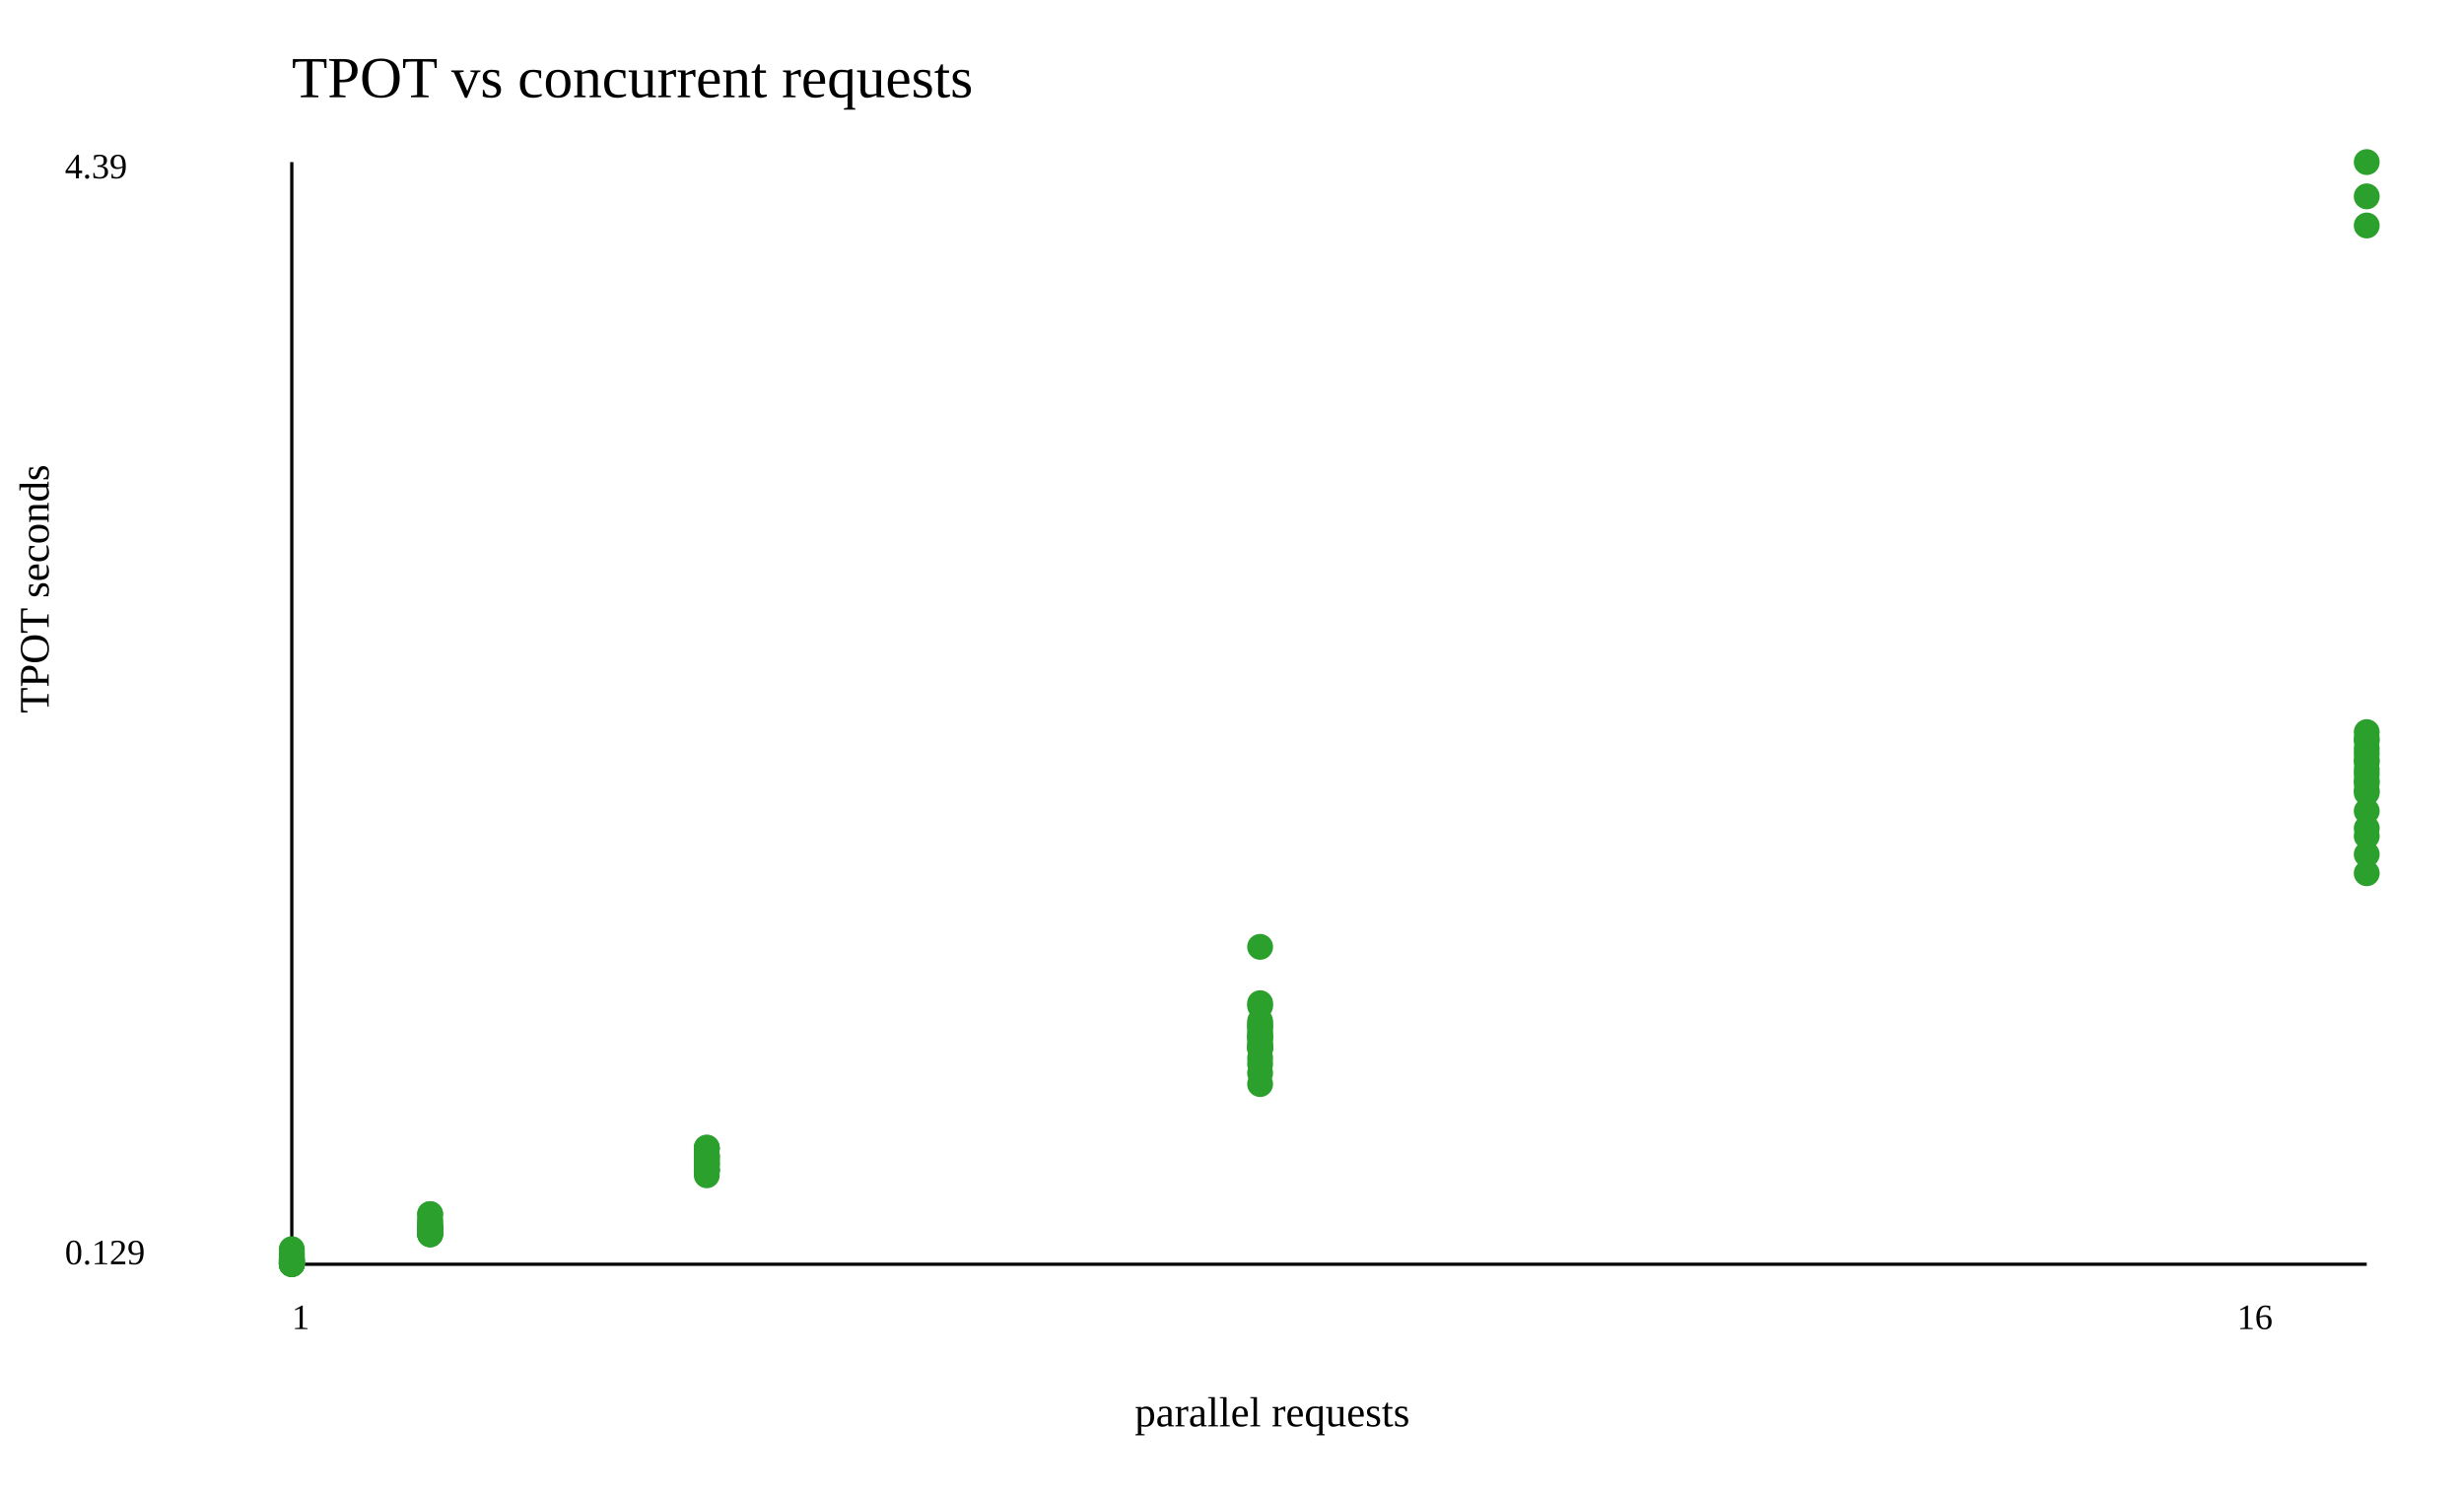
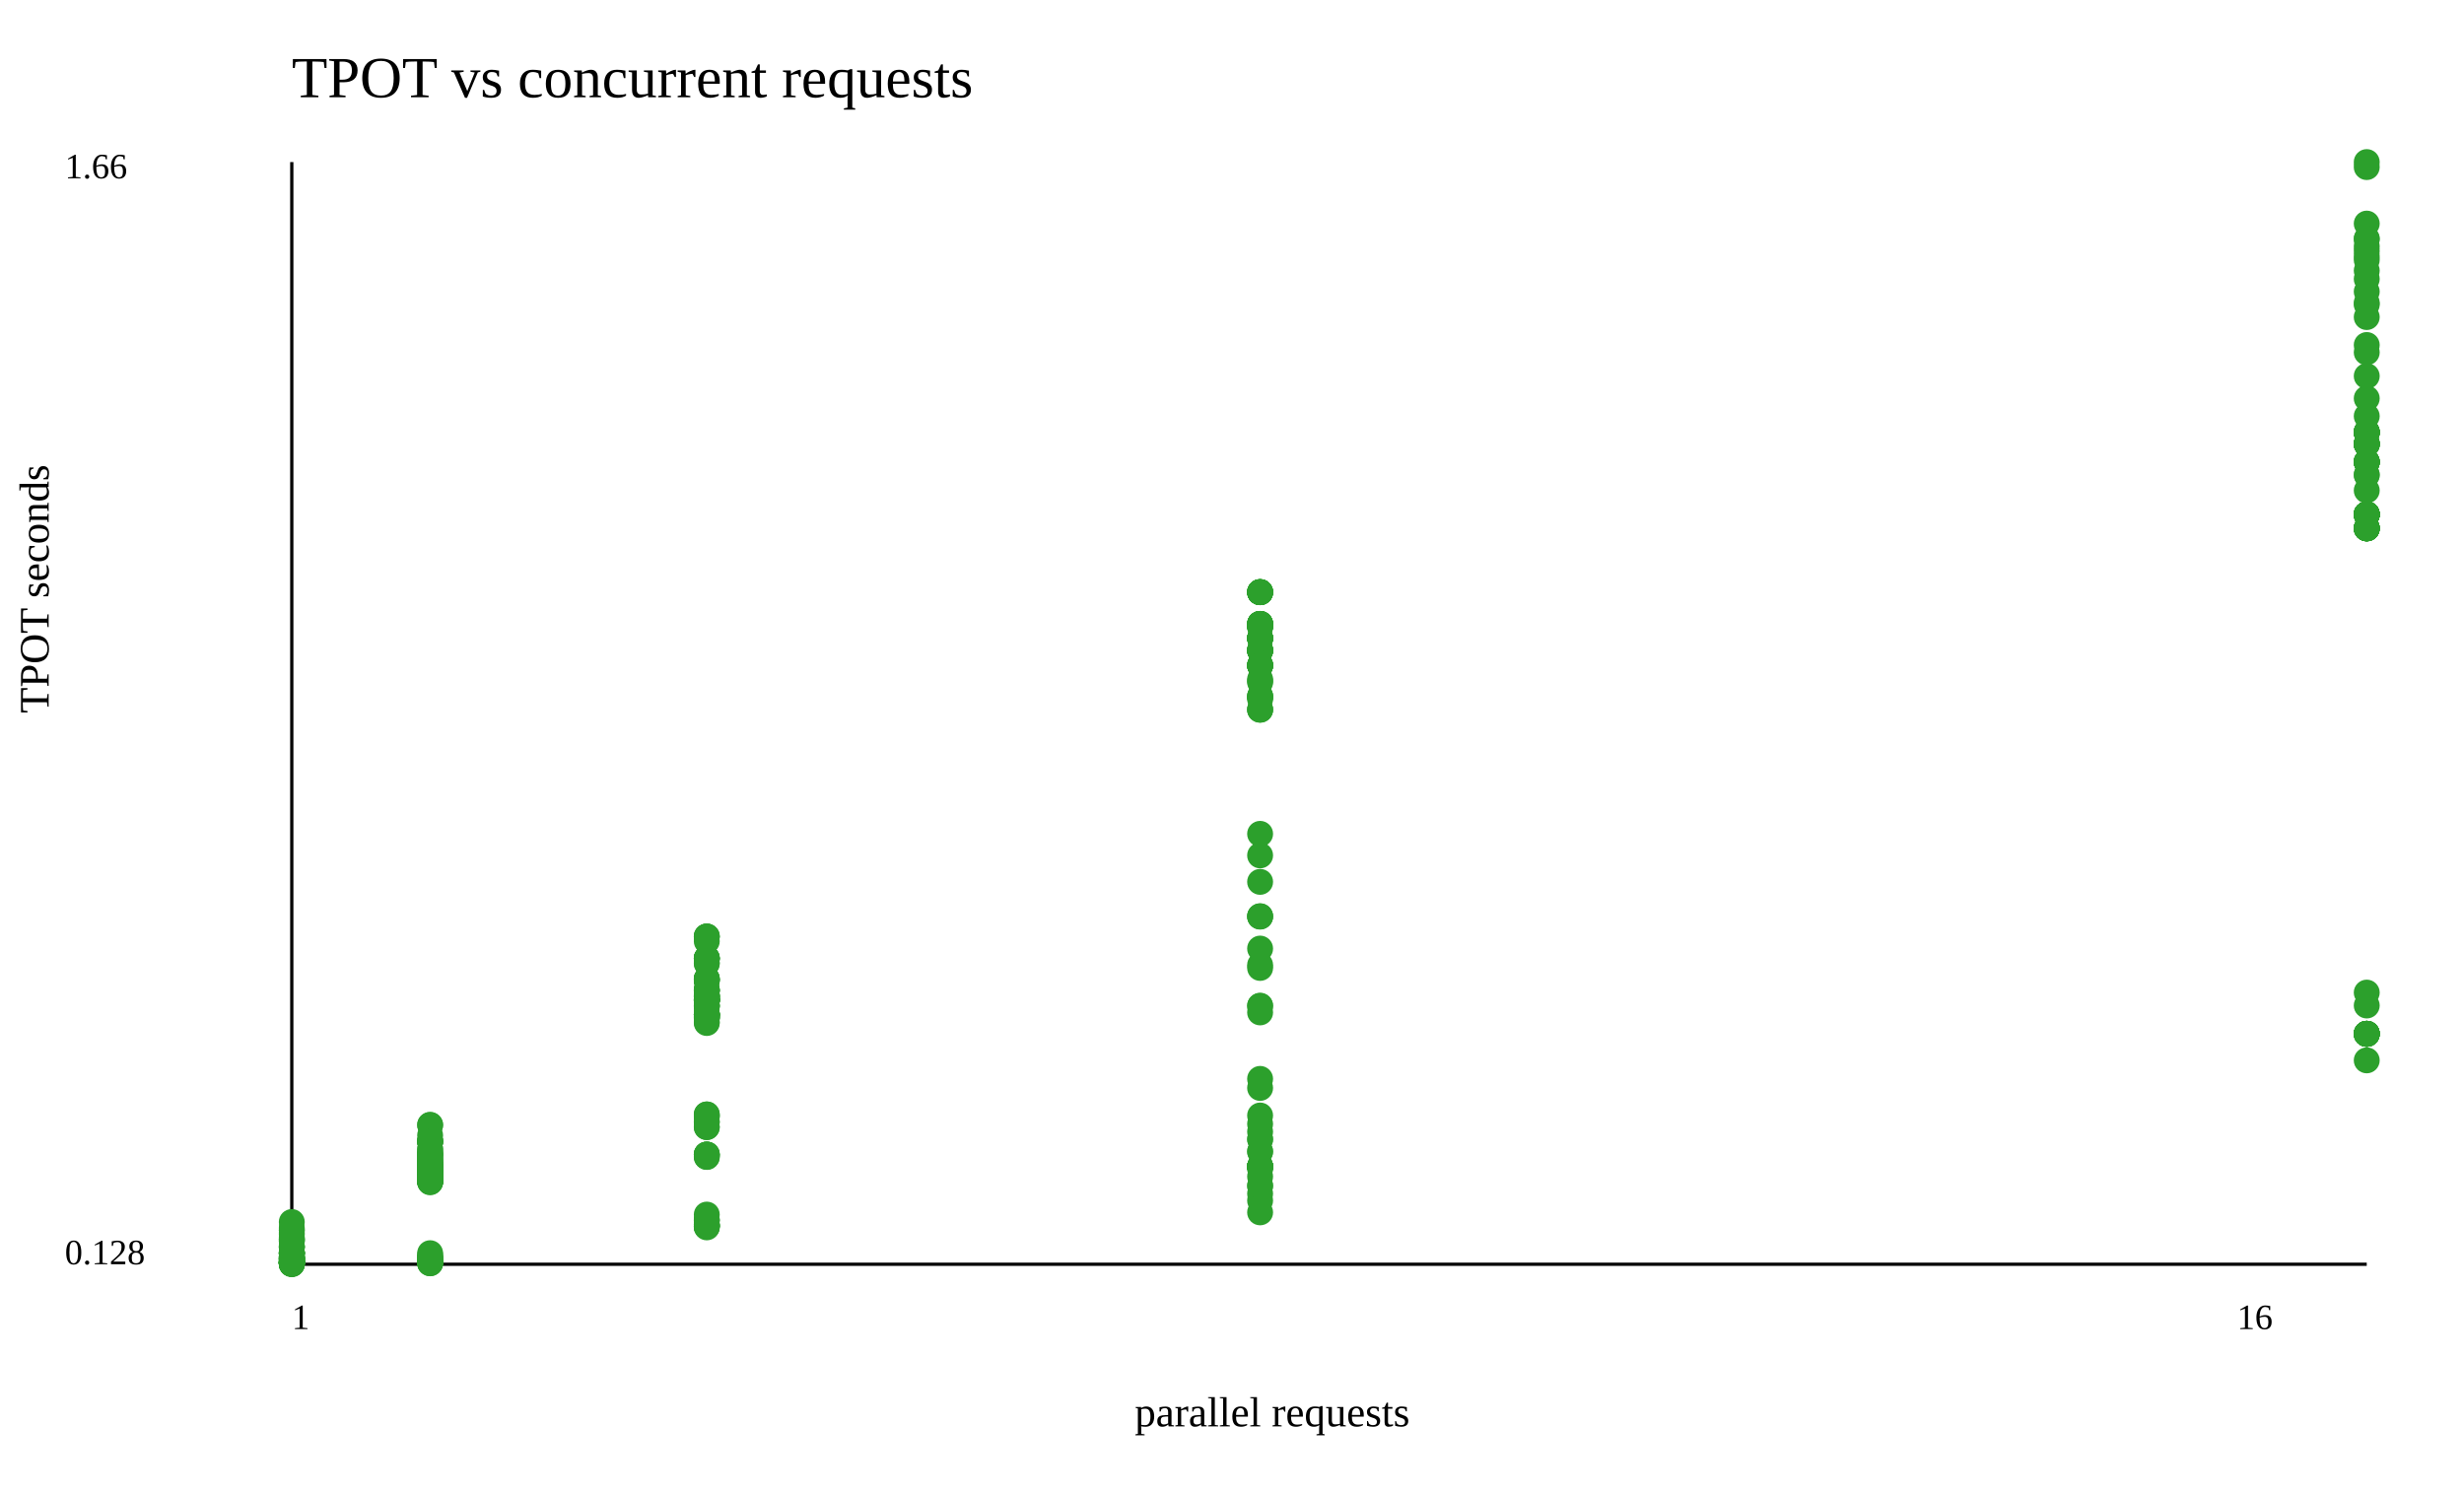
<svg xmlns="http://www.w3.org/2000/svg" width="760" height="460">
  <text x="90" y="30" font-size="18">TPOT vs concurrent requests</text>
  <line x1="90" y1="390" x2="730" y2="390" stroke="black" />
  <line x1="90" y1="50" x2="90" y2="390" stroke="black" />
  <text x="350.0" y="440" font-size="13">parallel requests</text>
  <text x="15" y="220.0" font-size="13" transform="rotate(-90 15,220.0)">TPOT seconds</text>
  <text x="90" y="410" font-size="11">1</text>
  <text x="690" y="410" font-size="11">16</text>
-   <text x="20" y="390" font-size="11">0.129</text>
-   <text x="20" y="55" font-size="11">4.39</text>
-   <circle cx="90.00" cy="385.35" r="4" fill="#2ca02c" />
-   <circle cx="90.00" cy="386.05" r="4" fill="#2ca02c" />
-   <circle cx="90.00" cy="387.25" r="4" fill="#2ca02c" />
-   <circle cx="90.00" cy="388.91" r="4" fill="#2ca02c" />
-   <circle cx="90.00" cy="388.12" r="4" fill="#2ca02c" />
-   <circle cx="90.00" cy="388.28" r="4" fill="#2ca02c" />
-   <circle cx="90.00" cy="389.85" r="4" fill="#2ca02c" />
+   <text x="20" y="390" font-size="11">0.128</text>
+   <text x="20" y="55" font-size="11">1.66</text>
+   <circle cx="90.00" cy="382.98" r="4" fill="#2ca02c" />
+   <circle cx="90.00" cy="380.84" r="4" fill="#2ca02c" />
+   <circle cx="90.00" cy="382.30" r="4" fill="#2ca02c" />
+   <circle cx="90.00" cy="382.81" r="4" fill="#2ca02c" />
+   <circle cx="90.00" cy="384.67" r="4" fill="#2ca02c" />
+   <circle cx="90.00" cy="388.15" r="4" fill="#2ca02c" />
+   <circle cx="90.00" cy="386.85" r="4" fill="#2ca02c" />
+   <circle cx="90.00" cy="386.61" r="4" fill="#2ca02c" />
+   <circle cx="90.00" cy="386.83" r="4" fill="#2ca02c" />
+   <circle cx="90.00" cy="386.76" r="4" fill="#2ca02c" />
+   <circle cx="90.00" cy="389.80" r="4" fill="#2ca02c" />
+   <circle cx="90.00" cy="388.02" r="4" fill="#2ca02c" />
+   <circle cx="90.00" cy="387.78" r="4" fill="#2ca02c" />
+   <circle cx="90.00" cy="388.16" r="4" fill="#2ca02c" />
+   <circle cx="90.00" cy="388.05" r="4" fill="#2ca02c" />
+   <circle cx="90.00" cy="379.57" r="4" fill="#2ca02c" />
+   <circle cx="90.00" cy="376.97" r="4" fill="#2ca02c" />
+   <circle cx="90.00" cy="378.81" r="4" fill="#2ca02c" />
+   <circle cx="90.00" cy="379.41" r="4" fill="#2ca02c" />
+   <circle cx="90.00" cy="382.09" r="4" fill="#2ca02c" />
+   <circle cx="90.00" cy="386.64" r="4" fill="#2ca02c" />
+   <circle cx="90.00" cy="384.83" r="4" fill="#2ca02c" />
+   <circle cx="90.00" cy="384.37" r="4" fill="#2ca02c" />
+   <circle cx="90.00" cy="384.86" r="4" fill="#2ca02c" />
+   <circle cx="90.00" cy="384.71" r="4" fill="#2ca02c" />
+   <circle cx="90.00" cy="389.28" r="4" fill="#2ca02c" />
+   <circle cx="90.00" cy="386.46" r="4" fill="#2ca02c" />
+   <circle cx="90.00" cy="386.23" r="4" fill="#2ca02c" />
+   <circle cx="90.00" cy="386.66" r="4" fill="#2ca02c" />
+   <circle cx="90.00" cy="386.51" r="4" fill="#2ca02c" />
+   <circle cx="90.00" cy="382.55" r="4" fill="#2ca02c" />
+   <circle cx="90.00" cy="380.31" r="4" fill="#2ca02c" />
+   <circle cx="90.00" cy="381.64" r="4" fill="#2ca02c" />
+   <circle cx="90.00" cy="382.32" r="4" fill="#2ca02c" />
+   <circle cx="90.00" cy="384.34" r="4" fill="#2ca02c" />
+   <circle cx="90.00" cy="387.81" r="4" fill="#2ca02c" />
+   <circle cx="90.00" cy="386.57" r="4" fill="#2ca02c" />
+   <circle cx="90.00" cy="386.21" r="4" fill="#2ca02c" />
+   <circle cx="90.00" cy="386.56" r="4" fill="#2ca02c" />
+   <circle cx="90.00" cy="386.48" r="4" fill="#2ca02c" />
+   <circle cx="90.00" cy="389.65" r="4" fill="#2ca02c" />
+   <circle cx="90.00" cy="387.68" r="4" fill="#2ca02c" />
+   <circle cx="90.00" cy="387.50" r="4" fill="#2ca02c" />
+   <circle cx="90.00" cy="387.81" r="4" fill="#2ca02c" />
+   <circle cx="90.00" cy="387.71" r="4" fill="#2ca02c" />
+   <circle cx="730.00" cy="93.95" r="4" fill="#2ca02c" />
+   <circle cx="730.00" cy="68.98" r="4" fill="#2ca02c" />
+   <circle cx="730.00" cy="133.11" r="4" fill="#2ca02c" />
+   <circle cx="730.00" cy="142.52" r="4" fill="#2ca02c" />
+   <circle cx="730.00" cy="142.51" r="4" fill="#2ca02c" />
+   <circle cx="730.00" cy="142.51" r="4" fill="#2ca02c" />
+   <circle cx="730.00" cy="142.51" r="4" fill="#2ca02c" />
+   <circle cx="730.00" cy="142.51" r="4" fill="#2ca02c" />
+   <circle cx="730.00" cy="73.62" r="4" fill="#2ca02c" />
+   <circle cx="730.00" cy="142.51" r="4" fill="#2ca02c" />
+   <circle cx="730.00" cy="142.52" r="4" fill="#2ca02c" />
+   <circle cx="730.00" cy="142.51" r="4" fill="#2ca02c" />
+   <circle cx="730.00" cy="142.51" r="4" fill="#2ca02c" />
+   <circle cx="730.00" cy="86.06" r="4" fill="#2ca02c" />
+   <circle cx="730.00" cy="51.54" r="4" fill="#2ca02c" />
+   <circle cx="730.00" cy="122.90" r="4" fill="#2ca02c" />
+   <circle cx="730.00" cy="133.40" r="4" fill="#2ca02c" />
+   <circle cx="730.00" cy="133.40" r="4" fill="#2ca02c" />
+   <circle cx="730.00" cy="133.40" r="4" fill="#2ca02c" />
+   <circle cx="730.00" cy="133.40" r="4" fill="#2ca02c" />
+   <circle cx="730.00" cy="133.41" r="4" fill="#2ca02c" />
+   <circle cx="730.00" cy="50.00" r="4" fill="#2ca02c" />
+   <circle cx="730.00" cy="133.40" r="4" fill="#2ca02c" />
+   <circle cx="730.00" cy="133.40" r="4" fill="#2ca02c" />
+   <circle cx="730.00" cy="133.41" r="4" fill="#2ca02c" />
+   <circle cx="730.00" cy="133.40" r="4" fill="#2ca02c" />
+   <circle cx="730.00" cy="97.81" r="4" fill="#2ca02c" />
+   <circle cx="730.00" cy="73.77" r="4" fill="#2ca02c" />
+   <circle cx="730.00" cy="128.38" r="4" fill="#2ca02c" />
+   <circle cx="730.00" cy="136.98" r="4" fill="#2ca02c" />
+   <circle cx="730.00" cy="136.98" r="4" fill="#2ca02c" />
+   <circle cx="730.00" cy="136.98" r="4" fill="#2ca02c" />
+   <circle cx="730.00" cy="136.98" r="4" fill="#2ca02c" />
+   <circle cx="730.00" cy="136.98" r="4" fill="#2ca02c" />
+   <circle cx="730.00" cy="77.45" r="4" fill="#2ca02c" />
+   <circle cx="730.00" cy="136.98" r="4" fill="#2ca02c" />
+   <circle cx="730.00" cy="136.98" r="4" fill="#2ca02c" />
+   <circle cx="730.00" cy="136.98" r="4" fill="#2ca02c" />
+   <circle cx="730.00" cy="136.98" r="4" fill="#2ca02c" />
+   <circle cx="132.67" cy="356.32" r="4" fill="#2ca02c" />
+   <circle cx="132.67" cy="352.05" r="4" fill="#2ca02c" />
+   <circle cx="132.67" cy="352.12" r="4" fill="#2ca02c" />
+   <circle cx="132.67" cy="354.59" r="4" fill="#2ca02c" />
+   <circle cx="132.67" cy="358.85" r="4" fill="#2ca02c" />
+   <circle cx="132.67" cy="361.56" r="4" fill="#2ca02c" />
+   <circle cx="132.67" cy="359.29" r="4" fill="#2ca02c" />
+   <circle cx="132.67" cy="361.43" r="4" fill="#2ca02c" />
+   <circle cx="132.67" cy="360.60" r="4" fill="#2ca02c" />
+   <circle cx="132.67" cy="360.60" r="4" fill="#2ca02c" />
+   <circle cx="132.67" cy="364.71" r="4" fill="#2ca02c" />
+   <circle cx="132.67" cy="362.50" r="4" fill="#2ca02c" />
+   <circle cx="132.67" cy="357.65" r="4" fill="#2ca02c" />
+   <circle cx="132.67" cy="362.51" r="4" fill="#2ca02c" />
+   <circle cx="132.67" cy="362.24" r="4" fill="#2ca02c" />
+   <circle cx="132.67" cy="352.03" r="4" fill="#2ca02c" />
+   <circle cx="132.67" cy="346.99" r="4" fill="#2ca02c" />
+   <circle cx="132.67" cy="347.07" r="4" fill="#2ca02c" />
+   <circle cx="132.67" cy="350.24" r="4" fill="#2ca02c" />
+   <circle cx="132.67" cy="355.89" r="4" fill="#2ca02c" />
+   <circle cx="132.67" cy="359.47" r="4" fill="#2ca02c" />
+   <circle cx="132.67" cy="356.51" r="4" fill="#2ca02c" />
+   <circle cx="132.67" cy="359.32" r="4" fill="#2ca02c" />
+   <circle cx="132.67" cy="358.04" r="4" fill="#2ca02c" />
+   <circle cx="132.67" cy="358.04" r="4" fill="#2ca02c" />
+   <circle cx="132.67" cy="363.79" r="4" fill="#2ca02c" />
+   <circle cx="132.67" cy="360.63" r="4" fill="#2ca02c" />
+   <circle cx="132.67" cy="355.66" r="4" fill="#2ca02c" />
+   <circle cx="132.67" cy="360.66" r="4" fill="#2ca02c" />
+   <circle cx="132.67" cy="360.25" r="4" fill="#2ca02c" />
+   <circle cx="132.67" cy="356.22" r="4" fill="#2ca02c" />
+   <circle cx="132.67" cy="352.15" r="4" fill="#2ca02c" />
+   <circle cx="132.67" cy="352.19" r="4" fill="#2ca02c" />
+   <circle cx="132.67" cy="354.48" r="4" fill="#2ca02c" />
+   <circle cx="132.67" cy="358.92" r="4" fill="#2ca02c" />
+   <circle cx="132.67" cy="361.58" r="4" fill="#2ca02c" />
+   <circle cx="132.67" cy="359.38" r="4" fill="#2ca02c" />
+   <circle cx="132.67" cy="361.49" r="4" fill="#2ca02c" />
+   <circle cx="132.67" cy="360.56" r="4" fill="#2ca02c" />
+   <circle cx="132.67" cy="360.56" r="4" fill="#2ca02c" />
+   <circle cx="132.67" cy="364.55" r="4" fill="#2ca02c" />
+   <circle cx="132.67" cy="362.37" r="4" fill="#2ca02c" />
+   <circle cx="132.67" cy="357.52" r="4" fill="#2ca02c" />
+   <circle cx="132.67" cy="362.37" r="4" fill="#2ca02c" />
+   <circle cx="132.67" cy="362.09" r="4" fill="#2ca02c" />
+   <circle cx="218.00" cy="344.42" r="4" fill="#2ca02c" />
+   <circle cx="218.00" cy="295.65" r="4" fill="#2ca02c" />
+   <circle cx="218.00" cy="297.06" r="4" fill="#2ca02c" />
+   <circle cx="218.00" cy="344.42" r="4" fill="#2ca02c" />
+   <circle cx="218.00" cy="295.66" r="4" fill="#2ca02c" />
+   <circle cx="218.00" cy="307.56" r="4" fill="#2ca02c" />
+   <circle cx="218.00" cy="295.66" r="4" fill="#2ca02c" />
+   <circle cx="218.00" cy="307.55" r="4" fill="#2ca02c" />
+   <circle cx="218.00" cy="307.56" r="4" fill="#2ca02c" />
+   <circle cx="218.00" cy="307.36" r="4" fill="#2ca02c" />
+   <circle cx="218.00" cy="315.58" r="4" fill="#2ca02c" />
+   <circle cx="218.00" cy="310.50" r="4" fill="#2ca02c" />
+   <circle cx="218.00" cy="305.61" r="4" fill="#2ca02c" />
+   <circle cx="218.00" cy="305.61" r="4" fill="#2ca02c" />
+   <circle cx="218.00" cy="305.61" r="4" fill="#2ca02c" />
+   <circle cx="218.00" cy="347.69" r="4" fill="#2ca02c" />
+   <circle cx="218.00" cy="288.90" r="4" fill="#2ca02c" />
+   <circle cx="218.00" cy="290.36" r="4" fill="#2ca02c" />
+   <circle cx="218.00" cy="347.69" r="4" fill="#2ca02c" />
+   <circle cx="218.00" cy="288.90" r="4" fill="#2ca02c" />
+   <circle cx="218.00" cy="302.49" r="4" fill="#2ca02c" />
+   <circle cx="218.00" cy="288.90" r="4" fill="#2ca02c" />
+   <circle cx="218.00" cy="302.49" r="4" fill="#2ca02c" />
+   <circle cx="218.00" cy="302.49" r="4" fill="#2ca02c" />
+   <circle cx="218.00" cy="302.10" r="4" fill="#2ca02c" />
+   <circle cx="218.00" cy="313.88" r="4" fill="#2ca02c" />
+   <circle cx="218.00" cy="306.91" r="4" fill="#2ca02c" />
+   <circle cx="218.00" cy="301.98" r="4" fill="#2ca02c" />
+   <circle cx="218.00" cy="301.98" r="4" fill="#2ca02c" />
+   <circle cx="218.00" cy="301.98" r="4" fill="#2ca02c" />
+   <circle cx="218.00" cy="343.79" r="4" fill="#2ca02c" />
+   <circle cx="218.00" cy="295.70" r="4" fill="#2ca02c" />
+   <circle cx="218.00" cy="297.25" r="4" fill="#2ca02c" />
+   <circle cx="218.00" cy="343.79" r="4" fill="#2ca02c" />
+   <circle cx="218.00" cy="295.70" r="4" fill="#2ca02c" />
+   <circle cx="218.00" cy="307.30" r="4" fill="#2ca02c" />
+   <circle cx="218.00" cy="295.70" r="4" fill="#2ca02c" />
+   <circle cx="218.00" cy="307.29" r="4" fill="#2ca02c" />
+   <circle cx="218.00" cy="307.29" r="4" fill="#2ca02c" />
+   <circle cx="218.00" cy="307.03" r="4" fill="#2ca02c" />
+   <circle cx="218.00" cy="315.27" r="4" fill="#2ca02c" />
+   <circle cx="218.00" cy="310.39" r="4" fill="#2ca02c" />
+   <circle cx="218.00" cy="305.40" r="4" fill="#2ca02c" />
+   <circle cx="218.00" cy="305.40" r="4" fill="#2ca02c" />
+   <circle cx="218.00" cy="305.40" r="4" fill="#2ca02c" />
+   <circle cx="388.67" cy="298.59" r="4" fill="#2ca02c" />
+   <circle cx="388.67" cy="272.04" r="4" fill="#2ca02c" />
+   <circle cx="388.67" cy="344.12" r="4" fill="#2ca02c" />
+   <circle cx="388.67" cy="192.46" r="4" fill="#2ca02c" />
+   <circle cx="388.67" cy="359.81" r="4" fill="#2ca02c" />
+   <circle cx="388.67" cy="192.47" r="4" fill="#2ca02c" />
+   <circle cx="388.67" cy="192.47" r="4" fill="#2ca02c" />
+   <circle cx="388.67" cy="210.09" r="4" fill="#2ca02c" />
+   <circle cx="388.67" cy="215.66" r="4" fill="#2ca02c" />
+   <circle cx="388.67" cy="192.47" r="4" fill="#2ca02c" />
+   <circle cx="388.67" cy="192.46" r="4" fill="#2ca02c" />
+   <circle cx="388.67" cy="192.47" r="4" fill="#2ca02c" />
+   <circle cx="388.67" cy="193.55" r="4" fill="#2ca02c" />
+   <circle cx="388.67" cy="292.62" r="4" fill="#2ca02c" />
+   <circle cx="388.67" cy="257.23" r="4" fill="#2ca02c" />
+   <circle cx="388.67" cy="346.72" r="4" fill="#2ca02c" />
+   <circle cx="388.67" cy="182.67" r="4" fill="#2ca02c" />
+   <circle cx="388.67" cy="360.57" r="4" fill="#2ca02c" />
+   <circle cx="388.67" cy="182.67" r="4" fill="#2ca02c" />
+   <circle cx="388.67" cy="182.67" r="4" fill="#2ca02c" />
+   <circle cx="388.67" cy="200.44" r="4" fill="#2ca02c" />
+   <circle cx="388.67" cy="209.53" r="4" fill="#2ca02c" />
+   <circle cx="388.67" cy="182.67" r="4" fill="#2ca02c" />
+   <circle cx="388.67" cy="182.67" r="4" fill="#2ca02c" />
+   <circle cx="388.67" cy="182.67" r="4" fill="#2ca02c" />
+   <circle cx="388.67" cy="182.66" r="4" fill="#2ca02c" />
+   <circle cx="388.67" cy="297.68" r="4" fill="#2ca02c" />
+   <circle cx="388.67" cy="263.87" r="4" fill="#2ca02c" />
+   <circle cx="388.67" cy="349.12" r="4" fill="#2ca02c" />
+   <circle cx="388.67" cy="193.07" r="4" fill="#2ca02c" />
+   <circle cx="388.67" cy="362.94" r="4" fill="#2ca02c" />
+   <circle cx="388.67" cy="193.06" r="4" fill="#2ca02c" />
+   <circle cx="388.67" cy="193.07" r="4" fill="#2ca02c" />
+   <circle cx="388.67" cy="210.48" r="4" fill="#2ca02c" />
+   <circle cx="388.67" cy="215.16" r="4" fill="#2ca02c" />
+   <circle cx="388.67" cy="193.07" r="4" fill="#2ca02c" />
+   <circle cx="388.67" cy="193.06" r="4" fill="#2ca02c" />
+   <circle cx="388.67" cy="193.06" r="4" fill="#2ca02c" />
+   <circle cx="388.67" cy="193.05" r="4" fill="#2ca02c" />
+   <circle cx="90.00" cy="388.46" r="4" fill="#2ca02c" />
+   <circle cx="90.00" cy="388.22" r="4" fill="#2ca02c" />
+   <circle cx="90.00" cy="388.34" r="4" fill="#2ca02c" />
+   <circle cx="90.00" cy="388.42" r="4" fill="#2ca02c" />
+   <circle cx="90.00" cy="389.00" r="4" fill="#2ca02c" />
+   <circle cx="90.00" cy="389.54" r="4" fill="#2ca02c" />
+   <circle cx="90.00" cy="389.45" r="4" fill="#2ca02c" />
+   <circle cx="90.00" cy="389.43" r="4" fill="#2ca02c" />
+   <circle cx="90.00" cy="389.45" r="4" fill="#2ca02c" />
+   <circle cx="90.00" cy="389.44" r="4" fill="#2ca02c" />
+   <circle cx="90.00" cy="389.82" r="4" fill="#2ca02c" />
+   <circle cx="90.00" cy="389.51" r="4" fill="#2ca02c" />
+   <circle cx="90.00" cy="389.53" r="4" fill="#2ca02c" />
+   <circle cx="90.00" cy="389.57" r="4" fill="#2ca02c" />
+   <circle cx="90.00" cy="389.56" r="4" fill="#2ca02c" />
+   <circle cx="730.00" cy="116.01" r="4" fill="#2ca02c" />
+   <circle cx="730.00" cy="89.95" r="4" fill="#2ca02c" />
+   <circle cx="730.00" cy="151.30" r="4" fill="#2ca02c" />
+   <circle cx="730.00" cy="162.97" r="4" fill="#2ca02c" />
+   <circle cx="730.00" cy="162.98" r="4" fill="#2ca02c" />
+   <circle cx="730.00" cy="162.98" r="4" fill="#2ca02c" />
+   <circle cx="730.00" cy="162.98" r="4" fill="#2ca02c" />
+   <circle cx="730.00" cy="162.98" r="4" fill="#2ca02c" />
+   <circle cx="730.00" cy="93.41" r="4" fill="#2ca02c" />
+   <circle cx="730.00" cy="162.98" r="4" fill="#2ca02c" />
+   <circle cx="730.00" cy="162.98" r="4" fill="#2ca02c" />
+   <circle cx="730.00" cy="162.97" r="4" fill="#2ca02c" />
+   <circle cx="730.00" cy="162.97" r="4" fill="#2ca02c" />
+   <circle cx="132.67" cy="363.47" r="4" fill="#2ca02c" />
+   <circle cx="132.67" cy="361.45" r="4" fill="#2ca02c" />
+   <circle cx="132.67" cy="361.46" r="4" fill="#2ca02c" />
+   <circle cx="132.67" cy="361.64" r="4" fill="#2ca02c" />
+   <circle cx="132.67" cy="363.12" r="4" fill="#2ca02c" />
+   <circle cx="132.67" cy="364.04" r="4" fill="#2ca02c" />
+   <circle cx="132.67" cy="363.26" r="4" fill="#2ca02c" />
+   <circle cx="132.67" cy="364.03" r="4" fill="#2ca02c" />
+   <circle cx="132.67" cy="363.88" r="4" fill="#2ca02c" />
+   <circle cx="132.67" cy="363.91" r="4" fill="#2ca02c" />
+   <circle cx="132.67" cy="364.43" r="4" fill="#2ca02c" />
+   <circle cx="132.67" cy="364.18" r="4" fill="#2ca02c" />
+   <circle cx="132.67" cy="359.52" r="4" fill="#2ca02c" />
+   <circle cx="132.67" cy="364.19" r="4" fill="#2ca02c" />
+   <circle cx="132.67" cy="364.15" r="4" fill="#2ca02c" />
+   <circle cx="218.00" cy="356.88" r="4" fill="#2ca02c" />
+   <circle cx="218.00" cy="308.55" r="4" fill="#2ca02c" />
+   <circle cx="218.00" cy="310.37" r="4" fill="#2ca02c" />
+   <circle cx="218.00" cy="356.88" r="4" fill="#2ca02c" />
+   <circle cx="218.00" cy="308.55" r="4" fill="#2ca02c" />
+   <circle cx="218.00" cy="313.15" r="4" fill="#2ca02c" />
+   <circle cx="218.00" cy="308.55" r="4" fill="#2ca02c" />
+   <circle cx="218.00" cy="313.15" r="4" fill="#2ca02c" />
+   <circle cx="218.00" cy="313.15" r="4" fill="#2ca02c" />
+   <circle cx="218.00" cy="313.10" r="4" fill="#2ca02c" />
+   <circle cx="218.00" cy="314.10" r="4" fill="#2ca02c" />
+   <circle cx="218.00" cy="313.78" r="4" fill="#2ca02c" />
+   <circle cx="218.00" cy="308.74" r="4" fill="#2ca02c" />
+   <circle cx="218.00" cy="308.74" r="4" fill="#2ca02c" />
+   <circle cx="218.00" cy="308.74" r="4" fill="#2ca02c" />
+   <circle cx="388.67" cy="312.31" r="4" fill="#2ca02c" />
+   <circle cx="388.67" cy="282.76" r="4" fill="#2ca02c" />
+   <circle cx="388.67" cy="355.33" r="4" fill="#2ca02c" />
+   <circle cx="388.67" cy="200.67" r="4" fill="#2ca02c" />
+   <circle cx="388.67" cy="368.23" r="4" fill="#2ca02c" />
+   <circle cx="388.67" cy="200.67" r="4" fill="#2ca02c" />
+   <circle cx="388.67" cy="200.66" r="4" fill="#2ca02c" />
+   <circle cx="388.67" cy="218.86" r="4" fill="#2ca02c" />
+   <circle cx="388.67" cy="214.71" r="4" fill="#2ca02c" />
+   <circle cx="388.67" cy="200.67" r="4" fill="#2ca02c" />
+   <circle cx="388.67" cy="200.66" r="4" fill="#2ca02c" />
+   <circle cx="388.67" cy="200.67" r="4" fill="#2ca02c" />
+   <circle cx="388.67" cy="200.65" r="4" fill="#2ca02c" />
+   <circle cx="90.00" cy="389.30" r="4" fill="#2ca02c" />
+   <circle cx="90.00" cy="388.90" r="4" fill="#2ca02c" />
+   <circle cx="90.00" cy="389.11" r="4" fill="#2ca02c" />
+   <circle cx="90.00" cy="389.00" r="4" fill="#2ca02c" />
+   <circle cx="90.00" cy="389.28" r="4" fill="#2ca02c" />
+   <circle cx="90.00" cy="389.52" r="4" fill="#2ca02c" />
+   <circle cx="90.00" cy="389.57" r="4" fill="#2ca02c" />
+   <circle cx="90.00" cy="389.55" r="4" fill="#2ca02c" />
+   <circle cx="90.00" cy="389.54" r="4" fill="#2ca02c" />
+   <circle cx="90.00" cy="389.53" r="4" fill="#2ca02c" />
  <circle cx="90.00" cy="388.74" r="4" fill="#2ca02c" />
-   <circle cx="90.00" cy="388.85" r="4" fill="#2ca02c" />
-   <circle cx="90.00" cy="386.55" r="4" fill="#2ca02c" />
-   <circle cx="90.00" cy="387.06" r="4" fill="#2ca02c" />
-   <circle cx="90.00" cy="388.00" r="4" fill="#2ca02c" />
-   <circle cx="90.00" cy="389.26" r="4" fill="#2ca02c" />
-   <circle cx="90.00" cy="388.68" r="4" fill="#2ca02c" />
-   <circle cx="90.00" cy="388.81" r="4" fill="#2ca02c" />
-   <circle cx="90.00" cy="389.90" r="4" fill="#2ca02c" />
+   <circle cx="90.00" cy="389.33" r="4" fill="#2ca02c" />
+   <circle cx="90.00" cy="389.03" r="4" fill="#2ca02c" />
+   <circle cx="90.00" cy="389.23" r="4" fill="#2ca02c" />
  <circle cx="90.00" cy="389.14" r="4" fill="#2ca02c" />
-   <circle cx="90.00" cy="389.22" r="4" fill="#2ca02c" />
-   <circle cx="730.00" cy="244.52" r="4" fill="#2ca02c" />
-   <circle cx="730.00" cy="228.54" r="4" fill="#2ca02c" />
-   <circle cx="730.00" cy="230.86" r="4" fill="#2ca02c" />
-   <circle cx="730.00" cy="257.92" r="4" fill="#2ca02c" />
-   <circle cx="730.00" cy="50.00" r="4" fill="#2ca02c" />
-   <circle cx="730.00" cy="225.84" r="4" fill="#2ca02c" />
-   <circle cx="730.00" cy="227.79" r="4" fill="#2ca02c" />
-   <circle cx="730.00" cy="250.20" r="4" fill="#2ca02c" />
-   <circle cx="730.00" cy="235.13" r="4" fill="#2ca02c" />
-   <circle cx="730.00" cy="237.40" r="4" fill="#2ca02c" />
-   <circle cx="730.00" cy="263.56" r="4" fill="#2ca02c" />
-   <circle cx="730.00" cy="69.56" r="4" fill="#2ca02c" />
-   <circle cx="730.00" cy="232.46" r="4" fill="#2ca02c" />
-   <circle cx="730.00" cy="234.39" r="4" fill="#2ca02c" />
-   <circle cx="132.67" cy="374.54" r="4" fill="#2ca02c" />
-   <circle cx="132.67" cy="374.55" r="4" fill="#2ca02c" />
-   <circle cx="132.67" cy="377.87" r="4" fill="#2ca02c" />
-   <circle cx="132.67" cy="378.98" r="4" fill="#2ca02c" />
-   <circle cx="132.67" cy="378.95" r="4" fill="#2ca02c" />
-   <circle cx="132.67" cy="378.02" r="4" fill="#2ca02c" />
-   <circle cx="132.67" cy="379.37" r="4" fill="#2ca02c" />
-   <circle cx="132.67" cy="378.30" r="4" fill="#2ca02c" />
-   <circle cx="132.67" cy="379.39" r="4" fill="#2ca02c" />
-   <circle cx="132.67" cy="376.49" r="4" fill="#2ca02c" />
-   <circle cx="132.67" cy="376.49" r="4" fill="#2ca02c" />
-   <circle cx="132.67" cy="378.89" r="4" fill="#2ca02c" />
-   <circle cx="132.67" cy="379.72" r="4" fill="#2ca02c" />
-   <circle cx="132.67" cy="379.70" r="4" fill="#2ca02c" />
-   <circle cx="132.67" cy="378.99" r="4" fill="#2ca02c" />
-   <circle cx="132.67" cy="379.96" r="4" fill="#2ca02c" />
-   <circle cx="132.67" cy="378.94" r="4" fill="#2ca02c" />
-   <circle cx="132.67" cy="380.04" r="4" fill="#2ca02c" />
-   <circle cx="218.00" cy="354.15" r="4" fill="#2ca02c" />
-   <circle cx="218.00" cy="354.00" r="4" fill="#2ca02c" />
-   <circle cx="218.00" cy="354.45" r="4" fill="#2ca02c" />
-   <circle cx="218.00" cy="357.84" r="4" fill="#2ca02c" />
-   <circle cx="218.00" cy="359.52" r="4" fill="#2ca02c" />
-   <circle cx="218.00" cy="354.42" r="4" fill="#2ca02c" />
-   <circle cx="218.00" cy="358.60" r="4" fill="#2ca02c" />
-   <circle cx="218.00" cy="356.81" r="4" fill="#2ca02c" />
-   <circle cx="218.00" cy="357.39" r="4" fill="#2ca02c" />
-   <circle cx="218.00" cy="356.48" r="4" fill="#2ca02c" />
-   <circle cx="218.00" cy="356.32" r="4" fill="#2ca02c" />
-   <circle cx="218.00" cy="356.77" r="4" fill="#2ca02c" />
-   <circle cx="218.00" cy="359.40" r="4" fill="#2ca02c" />
-   <circle cx="218.00" cy="361.03" r="4" fill="#2ca02c" />
-   <circle cx="218.00" cy="356.76" r="4" fill="#2ca02c" />
-   <circle cx="218.00" cy="360.26" r="4" fill="#2ca02c" />
-   <circle cx="218.00" cy="358.41" r="4" fill="#2ca02c" />
-   <circle cx="218.00" cy="358.95" r="4" fill="#2ca02c" />
-   <circle cx="388.67" cy="320.23" r="4" fill="#2ca02c" />
-   <circle cx="388.67" cy="314.99" r="4" fill="#2ca02c" />
-   <circle cx="388.67" cy="316.64" r="4" fill="#2ca02c" />
-   <circle cx="388.67" cy="328.24" r="4" fill="#2ca02c" />
-   <circle cx="388.67" cy="292.09" r="4" fill="#2ca02c" />
-   <circle cx="388.67" cy="315.88" r="4" fill="#2ca02c" />
-   <circle cx="388.67" cy="316.81" r="4" fill="#2ca02c" />
-   <circle cx="388.67" cy="323.12" r="4" fill="#2ca02c" />
-   <circle cx="388.67" cy="318.23" r="4" fill="#2ca02c" />
-   <circle cx="388.67" cy="319.80" r="4" fill="#2ca02c" />
-   <circle cx="388.67" cy="331.04" r="4" fill="#2ca02c" />
-   <circle cx="388.67" cy="309.47" r="4" fill="#2ca02c" />
-   <circle cx="388.67" cy="319.12" r="4" fill="#2ca02c" />
-   <circle cx="388.67" cy="320.09" r="4" fill="#2ca02c" />
+   <circle cx="730.00" cy="310.18" r="4" fill="#2ca02c" />
+   <circle cx="730.00" cy="327.10" r="4" fill="#2ca02c" />
+   <circle cx="730.00" cy="306.20" r="4" fill="#2ca02c" />
+   <circle cx="730.00" cy="318.91" r="4" fill="#2ca02c" />
+   <circle cx="730.00" cy="318.91" r="4" fill="#2ca02c" />
+   <circle cx="730.00" cy="318.91" r="4" fill="#2ca02c" />
+   <circle cx="730.00" cy="318.91" r="4" fill="#2ca02c" />
+   <circle cx="730.00" cy="318.91" r="4" fill="#2ca02c" />
+   <circle cx="730.00" cy="318.94" r="4" fill="#2ca02c" />
+   <circle cx="730.00" cy="318.91" r="4" fill="#2ca02c" />
+   <circle cx="730.00" cy="318.90" r="4" fill="#2ca02c" />
+   <circle cx="730.00" cy="318.91" r="4" fill="#2ca02c" />
+   <circle cx="730.00" cy="318.91" r="4" fill="#2ca02c" />
+   <circle cx="132.67" cy="388.38" r="4" fill="#2ca02c" />
+   <circle cx="132.67" cy="388.40" r="4" fill="#2ca02c" />
+   <circle cx="132.67" cy="388.21" r="4" fill="#2ca02c" />
+   <circle cx="132.67" cy="388.22" r="4" fill="#2ca02c" />
+   <circle cx="132.67" cy="389.42" r="4" fill="#2ca02c" />
+   <circle cx="132.67" cy="389.42" r="4" fill="#2ca02c" />
+   <circle cx="132.67" cy="389.70" r="4" fill="#2ca02c" />
+   <circle cx="132.67" cy="389.21" r="4" fill="#2ca02c" />
+   <circle cx="132.67" cy="389.68" r="4" fill="#2ca02c" />
+   <circle cx="132.67" cy="389.45" r="4" fill="#2ca02c" />
+   <circle cx="132.67" cy="386.59" r="4" fill="#2ca02c" />
+   <circle cx="132.67" cy="389.24" r="4" fill="#2ca02c" />
+   <circle cx="132.67" cy="387.20" r="4" fill="#2ca02c" />
+   <circle cx="132.67" cy="389.46" r="4" fill="#2ca02c" />
+   <circle cx="132.67" cy="387.79" r="4" fill="#2ca02c" />
+   <circle cx="218.00" cy="346.10" r="4" fill="#2ca02c" />
+   <circle cx="218.00" cy="376.39" r="4" fill="#2ca02c" />
+   <circle cx="218.00" cy="374.68" r="4" fill="#2ca02c" />
+   <circle cx="218.00" cy="346.10" r="4" fill="#2ca02c" />
+   <circle cx="218.00" cy="376.40" r="4" fill="#2ca02c" />
+   <circle cx="218.00" cy="378.24" r="4" fill="#2ca02c" />
+   <circle cx="218.00" cy="376.40" r="4" fill="#2ca02c" />
+   <circle cx="218.00" cy="378.24" r="4" fill="#2ca02c" />
+   <circle cx="218.00" cy="378.24" r="4" fill="#2ca02c" />
+   <circle cx="218.00" cy="378.38" r="4" fill="#2ca02c" />
+   <circle cx="218.00" cy="378.19" r="4" fill="#2ca02c" />
+   <circle cx="218.00" cy="378.62" r="4" fill="#2ca02c" />
+   <circle cx="218.00" cy="377.80" r="4" fill="#2ca02c" />
+   <circle cx="218.00" cy="377.80" r="4" fill="#2ca02c" />
+   <circle cx="218.00" cy="377.80" r="4" fill="#2ca02c" />
+   <circle cx="388.67" cy="335.61" r="4" fill="#2ca02c" />
+   <circle cx="388.67" cy="332.82" r="4" fill="#2ca02c" />
+   <circle cx="388.67" cy="370.36" r="4" fill="#2ca02c" />
+   <circle cx="388.67" cy="359.84" r="4" fill="#2ca02c" />
+   <circle cx="388.67" cy="373.99" r="4" fill="#2ca02c" />
+   <circle cx="388.67" cy="359.84" r="4" fill="#2ca02c" />
+   <circle cx="388.67" cy="359.84" r="4" fill="#2ca02c" />
+   <circle cx="388.67" cy="359.92" r="4" fill="#2ca02c" />
+   <circle cx="388.67" cy="355.12" r="4" fill="#2ca02c" />
+   <circle cx="388.67" cy="359.84" r="4" fill="#2ca02c" />
+   <circle cx="388.67" cy="359.84" r="4" fill="#2ca02c" />
+   <circle cx="388.67" cy="359.84" r="4" fill="#2ca02c" />
+   <circle cx="388.67" cy="359.84" r="4" fill="#2ca02c" />
+   <circle cx="90.00" cy="388.65" r="4" fill="#2ca02c" />
+   <circle cx="90.00" cy="388.38" r="4" fill="#2ca02c" />
+   <circle cx="90.00" cy="388.51" r="4" fill="#2ca02c" />
+   <circle cx="90.00" cy="388.58" r="4" fill="#2ca02c" />
+   <circle cx="90.00" cy="389.19" r="4" fill="#2ca02c" />
+   <circle cx="90.00" cy="389.82" r="4" fill="#2ca02c" />
+   <circle cx="90.00" cy="389.66" r="4" fill="#2ca02c" />
+   <circle cx="90.00" cy="389.68" r="4" fill="#2ca02c" />
+   <circle cx="90.00" cy="389.67" r="4" fill="#2ca02c" />
+   <circle cx="90.00" cy="389.64" r="4" fill="#2ca02c" />
+   <circle cx="90.00" cy="390.00" r="4" fill="#2ca02c" />
+   <circle cx="90.00" cy="389.80" r="4" fill="#2ca02c" />
+   <circle cx="90.00" cy="389.76" r="4" fill="#2ca02c" />
+   <circle cx="90.00" cy="389.82" r="4" fill="#2ca02c" />
+   <circle cx="90.00" cy="389.81" r="4" fill="#2ca02c" />
+   <circle cx="730.00" cy="108.71" r="4" fill="#2ca02c" />
+   <circle cx="730.00" cy="80.19" r="4" fill="#2ca02c" />
+   <circle cx="730.00" cy="146.58" r="4" fill="#2ca02c" />
+   <circle cx="730.00" cy="158.68" r="4" fill="#2ca02c" />
+   <circle cx="730.00" cy="158.68" r="4" fill="#2ca02c" />
+   <circle cx="730.00" cy="158.68" r="4" fill="#2ca02c" />
+   <circle cx="730.00" cy="158.69" r="4" fill="#2ca02c" />
+   <circle cx="730.00" cy="158.69" r="4" fill="#2ca02c" />
+   <circle cx="730.00" cy="76.01" r="4" fill="#2ca02c" />
+   <circle cx="730.00" cy="158.68" r="4" fill="#2ca02c" />
+   <circle cx="730.00" cy="158.69" r="4" fill="#2ca02c" />
+   <circle cx="730.00" cy="158.68" r="4" fill="#2ca02c" />
+   <circle cx="730.00" cy="158.69" r="4" fill="#2ca02c" />
+   <circle cx="132.67" cy="363.41" r="4" fill="#2ca02c" />
+   <circle cx="132.67" cy="361.43" r="4" fill="#2ca02c" />
+   <circle cx="132.67" cy="361.44" r="4" fill="#2ca02c" />
+   <circle cx="132.67" cy="361.58" r="4" fill="#2ca02c" />
+   <circle cx="132.67" cy="363.10" r="4" fill="#2ca02c" />
+   <circle cx="132.67" cy="364.02" r="4" fill="#2ca02c" />
+   <circle cx="132.67" cy="363.25" r="4" fill="#2ca02c" />
+   <circle cx="132.67" cy="364.01" r="4" fill="#2ca02c" />
+   <circle cx="132.67" cy="363.87" r="4" fill="#2ca02c" />
+   <circle cx="132.67" cy="363.89" r="4" fill="#2ca02c" />
+   <circle cx="132.67" cy="364.42" r="4" fill="#2ca02c" />
+   <circle cx="132.67" cy="364.17" r="4" fill="#2ca02c" />
+   <circle cx="132.67" cy="359.52" r="4" fill="#2ca02c" />
+   <circle cx="132.67" cy="364.19" r="4" fill="#2ca02c" />
+   <circle cx="132.67" cy="364.15" r="4" fill="#2ca02c" />
+   <circle cx="218.00" cy="356.19" r="4" fill="#2ca02c" />
+   <circle cx="218.00" cy="308.17" r="4" fill="#2ca02c" />
+   <circle cx="218.00" cy="310.04" r="4" fill="#2ca02c" />
+   <circle cx="218.00" cy="356.19" r="4" fill="#2ca02c" />
+   <circle cx="218.00" cy="308.17" r="4" fill="#2ca02c" />
+   <circle cx="218.00" cy="312.89" r="4" fill="#2ca02c" />
+   <circle cx="218.00" cy="308.17" r="4" fill="#2ca02c" />
+   <circle cx="218.00" cy="312.89" r="4" fill="#2ca02c" />
+   <circle cx="218.00" cy="312.89" r="4" fill="#2ca02c" />
+   <circle cx="218.00" cy="312.85" r="4" fill="#2ca02c" />
+   <circle cx="218.00" cy="314.07" r="4" fill="#2ca02c" />
+   <circle cx="218.00" cy="313.55" r="4" fill="#2ca02c" />
+   <circle cx="218.00" cy="308.52" r="4" fill="#2ca02c" />
+   <circle cx="218.00" cy="308.52" r="4" fill="#2ca02c" />
+   <circle cx="218.00" cy="308.52" r="4" fill="#2ca02c" />
+   <circle cx="388.67" cy="310.30" r="4" fill="#2ca02c" />
+   <circle cx="388.67" cy="282.66" r="4" fill="#2ca02c" />
+   <circle cx="388.67" cy="351.42" r="4" fill="#2ca02c" />
+   <circle cx="388.67" cy="196.90" r="4" fill="#2ca02c" />
+   <circle cx="388.67" cy="365.77" r="4" fill="#2ca02c" />
+   <circle cx="388.67" cy="196.90" r="4" fill="#2ca02c" />
+   <circle cx="388.67" cy="196.90" r="4" fill="#2ca02c" />
+   <circle cx="388.67" cy="218.95" r="4" fill="#2ca02c" />
+   <circle cx="388.67" cy="214.94" r="4" fill="#2ca02c" />
+   <circle cx="388.67" cy="196.90" r="4" fill="#2ca02c" />
+   <circle cx="388.67" cy="196.89" r="4" fill="#2ca02c" />
+   <circle cx="388.67" cy="196.89" r="4" fill="#2ca02c" />
+   <circle cx="388.67" cy="196.88" r="4" fill="#2ca02c" />
+   <circle cx="90.00" cy="388.38" r="4" fill="#2ca02c" />
+   <circle cx="90.00" cy="388.16" r="4" fill="#2ca02c" />
+   <circle cx="90.00" cy="388.27" r="4" fill="#2ca02c" />
+   <circle cx="90.00" cy="388.33" r="4" fill="#2ca02c" />
+   <circle cx="90.00" cy="388.94" r="4" fill="#2ca02c" />
+   <circle cx="90.00" cy="389.54" r="4" fill="#2ca02c" />
+   <circle cx="90.00" cy="389.42" r="4" fill="#2ca02c" />
+   <circle cx="90.00" cy="389.39" r="4" fill="#2ca02c" />
+   <circle cx="90.00" cy="389.42" r="4" fill="#2ca02c" />
  <circle cx="90.00" cy="389.41" r="4" fill="#2ca02c" />
-   <circle cx="90.00" cy="389.44" r="4" fill="#2ca02c" />
-   <circle cx="90.00" cy="389.70" r="4" fill="#2ca02c" />
-   <circle cx="90.00" cy="389.92" r="4" fill="#2ca02c" />
-   <circle cx="90.00" cy="389.86" r="4" fill="#2ca02c" />
-   <circle cx="90.00" cy="389.87" r="4" fill="#2ca02c" />
-   <circle cx="90.00" cy="390.00" r="4" fill="#2ca02c" />
-   <circle cx="90.00" cy="389.89" r="4" fill="#2ca02c" />
-   <circle cx="90.00" cy="389.91" r="4" fill="#2ca02c" />
-   <circle cx="730.00" cy="255.54" r="4" fill="#2ca02c" />
-   <circle cx="730.00" cy="241.59" r="4" fill="#2ca02c" />
-   <circle cx="730.00" cy="243.83" r="4" fill="#2ca02c" />
-   <circle cx="730.00" cy="269.38" r="4" fill="#2ca02c" />
-   <circle cx="730.00" cy="60.58" r="4" fill="#2ca02c" />
-   <circle cx="730.00" cy="238.85" r="4" fill="#2ca02c" />
-   <circle cx="730.00" cy="240.84" r="4" fill="#2ca02c" />
-   <circle cx="132.67" cy="379.81" r="4" fill="#2ca02c" />
-   <circle cx="132.67" cy="379.80" r="4" fill="#2ca02c" />
-   <circle cx="132.67" cy="380.41" r="4" fill="#2ca02c" />
-   <circle cx="132.67" cy="380.74" r="4" fill="#2ca02c" />
-   <circle cx="132.67" cy="380.73" r="4" fill="#2ca02c" />
-   <circle cx="132.67" cy="380.44" r="4" fill="#2ca02c" />
-   <circle cx="132.67" cy="380.62" r="4" fill="#2ca02c" />
-   <circle cx="132.67" cy="379.67" r="4" fill="#2ca02c" />
-   <circle cx="132.67" cy="380.78" r="4" fill="#2ca02c" />
-   <circle cx="218.00" cy="360.90" r="4" fill="#2ca02c" />
-   <circle cx="218.00" cy="360.70" r="4" fill="#2ca02c" />
-   <circle cx="218.00" cy="361.17" r="4" fill="#2ca02c" />
-   <circle cx="218.00" cy="360.91" r="4" fill="#2ca02c" />
-   <circle cx="218.00" cy="362.55" r="4" fill="#2ca02c" />
-   <circle cx="218.00" cy="361.03" r="4" fill="#2ca02c" />
-   <circle cx="218.00" cy="361.34" r="4" fill="#2ca02c" />
-   <circle cx="218.00" cy="357.58" r="4" fill="#2ca02c" />
-   <circle cx="218.00" cy="359.23" r="4" fill="#2ca02c" />
-   <circle cx="388.67" cy="326.37" r="4" fill="#2ca02c" />
-   <circle cx="388.67" cy="321.83" r="4" fill="#2ca02c" />
-   <circle cx="388.67" cy="323.44" r="4" fill="#2ca02c" />
-   <circle cx="388.67" cy="334.42" r="4" fill="#2ca02c" />
-   <circle cx="388.67" cy="310.30" r="4" fill="#2ca02c" />
-   <circle cx="388.67" cy="322.41" r="4" fill="#2ca02c" />
-   <circle cx="388.67" cy="323.44" r="4" fill="#2ca02c" />
+   <circle cx="90.00" cy="389.77" r="4" fill="#2ca02c" />
+   <circle cx="90.00" cy="389.52" r="4" fill="#2ca02c" />
+   <circle cx="90.00" cy="389.52" r="4" fill="#2ca02c" />
+   <circle cx="90.00" cy="389.54" r="4" fill="#2ca02c" />
+   <circle cx="90.00" cy="389.54" r="4" fill="#2ca02c" />
+   <circle cx="730.00" cy="106.43" r="4" fill="#2ca02c" />
+   <circle cx="730.00" cy="79.04" r="4" fill="#2ca02c" />
+   <circle cx="730.00" cy="146.41" r="4" fill="#2ca02c" />
+   <circle cx="730.00" cy="158.70" r="4" fill="#2ca02c" />
+   <circle cx="730.00" cy="158.70" r="4" fill="#2ca02c" />
+   <circle cx="730.00" cy="158.70" r="4" fill="#2ca02c" />
+   <circle cx="730.00" cy="158.70" r="4" fill="#2ca02c" />
+   <circle cx="730.00" cy="158.70" r="4" fill="#2ca02c" />
+   <circle cx="730.00" cy="83.48" r="4" fill="#2ca02c" />
+   <circle cx="730.00" cy="158.70" r="4" fill="#2ca02c" />
+   <circle cx="730.00" cy="158.70" r="4" fill="#2ca02c" />
+   <circle cx="730.00" cy="158.70" r="4" fill="#2ca02c" />
+   <circle cx="730.00" cy="158.70" r="4" fill="#2ca02c" />
+   <circle cx="132.67" cy="363.47" r="4" fill="#2ca02c" />
+   <circle cx="132.67" cy="361.43" r="4" fill="#2ca02c" />
+   <circle cx="132.67" cy="361.44" r="4" fill="#2ca02c" />
+   <circle cx="132.67" cy="361.66" r="4" fill="#2ca02c" />
+   <circle cx="132.67" cy="363.07" r="4" fill="#2ca02c" />
+   <circle cx="132.67" cy="363.98" r="4" fill="#2ca02c" />
+   <circle cx="132.67" cy="363.20" r="4" fill="#2ca02c" />
+   <circle cx="132.67" cy="363.97" r="4" fill="#2ca02c" />
+   <circle cx="132.67" cy="363.83" r="4" fill="#2ca02c" />
+   <circle cx="132.67" cy="363.85" r="4" fill="#2ca02c" />
+   <circle cx="132.67" cy="364.38" r="4" fill="#2ca02c" />
+   <circle cx="132.67" cy="364.12" r="4" fill="#2ca02c" />
+   <circle cx="132.67" cy="359.47" r="4" fill="#2ca02c" />
+   <circle cx="132.67" cy="364.13" r="4" fill="#2ca02c" />
+   <circle cx="132.67" cy="364.11" r="4" fill="#2ca02c" />
+   <circle cx="218.00" cy="356.16" r="4" fill="#2ca02c" />
+   <circle cx="218.00" cy="308.35" r="4" fill="#2ca02c" />
+   <circle cx="218.00" cy="310.22" r="4" fill="#2ca02c" />
+   <circle cx="218.00" cy="356.16" r="4" fill="#2ca02c" />
+   <circle cx="218.00" cy="308.36" r="4" fill="#2ca02c" />
+   <circle cx="218.00" cy="312.95" r="4" fill="#2ca02c" />
+   <circle cx="218.00" cy="308.36" r="4" fill="#2ca02c" />
+   <circle cx="218.00" cy="312.95" r="4" fill="#2ca02c" />
+   <circle cx="218.00" cy="312.95" r="4" fill="#2ca02c" />
+   <circle cx="218.00" cy="312.92" r="4" fill="#2ca02c" />
+   <circle cx="218.00" cy="313.98" r="4" fill="#2ca02c" />
+   <circle cx="218.00" cy="313.58" r="4" fill="#2ca02c" />
+   <circle cx="218.00" cy="308.54" r="4" fill="#2ca02c" />
+   <circle cx="218.00" cy="308.54" r="4" fill="#2ca02c" />
+   <circle cx="218.00" cy="308.54" r="4" fill="#2ca02c" />
+   <circle cx="388.67" cy="310.26" r="4" fill="#2ca02c" />
+   <circle cx="388.67" cy="282.67" r="4" fill="#2ca02c" />
+   <circle cx="388.67" cy="351.48" r="4" fill="#2ca02c" />
+   <circle cx="388.67" cy="205.27" r="4" fill="#2ca02c" />
+   <circle cx="388.67" cy="365.82" r="4" fill="#2ca02c" />
+   <circle cx="388.67" cy="205.26" r="4" fill="#2ca02c" />
+   <circle cx="388.67" cy="205.27" r="4" fill="#2ca02c" />
+   <circle cx="388.67" cy="218.90" r="4" fill="#2ca02c" />
+   <circle cx="388.67" cy="214.76" r="4" fill="#2ca02c" />
+   <circle cx="388.67" cy="205.27" r="4" fill="#2ca02c" />
+   <circle cx="388.67" cy="205.27" r="4" fill="#2ca02c" />
+   <circle cx="388.67" cy="205.26" r="4" fill="#2ca02c" />
+   <circle cx="388.67" cy="205.27" r="4" fill="#2ca02c" />
</svg>
